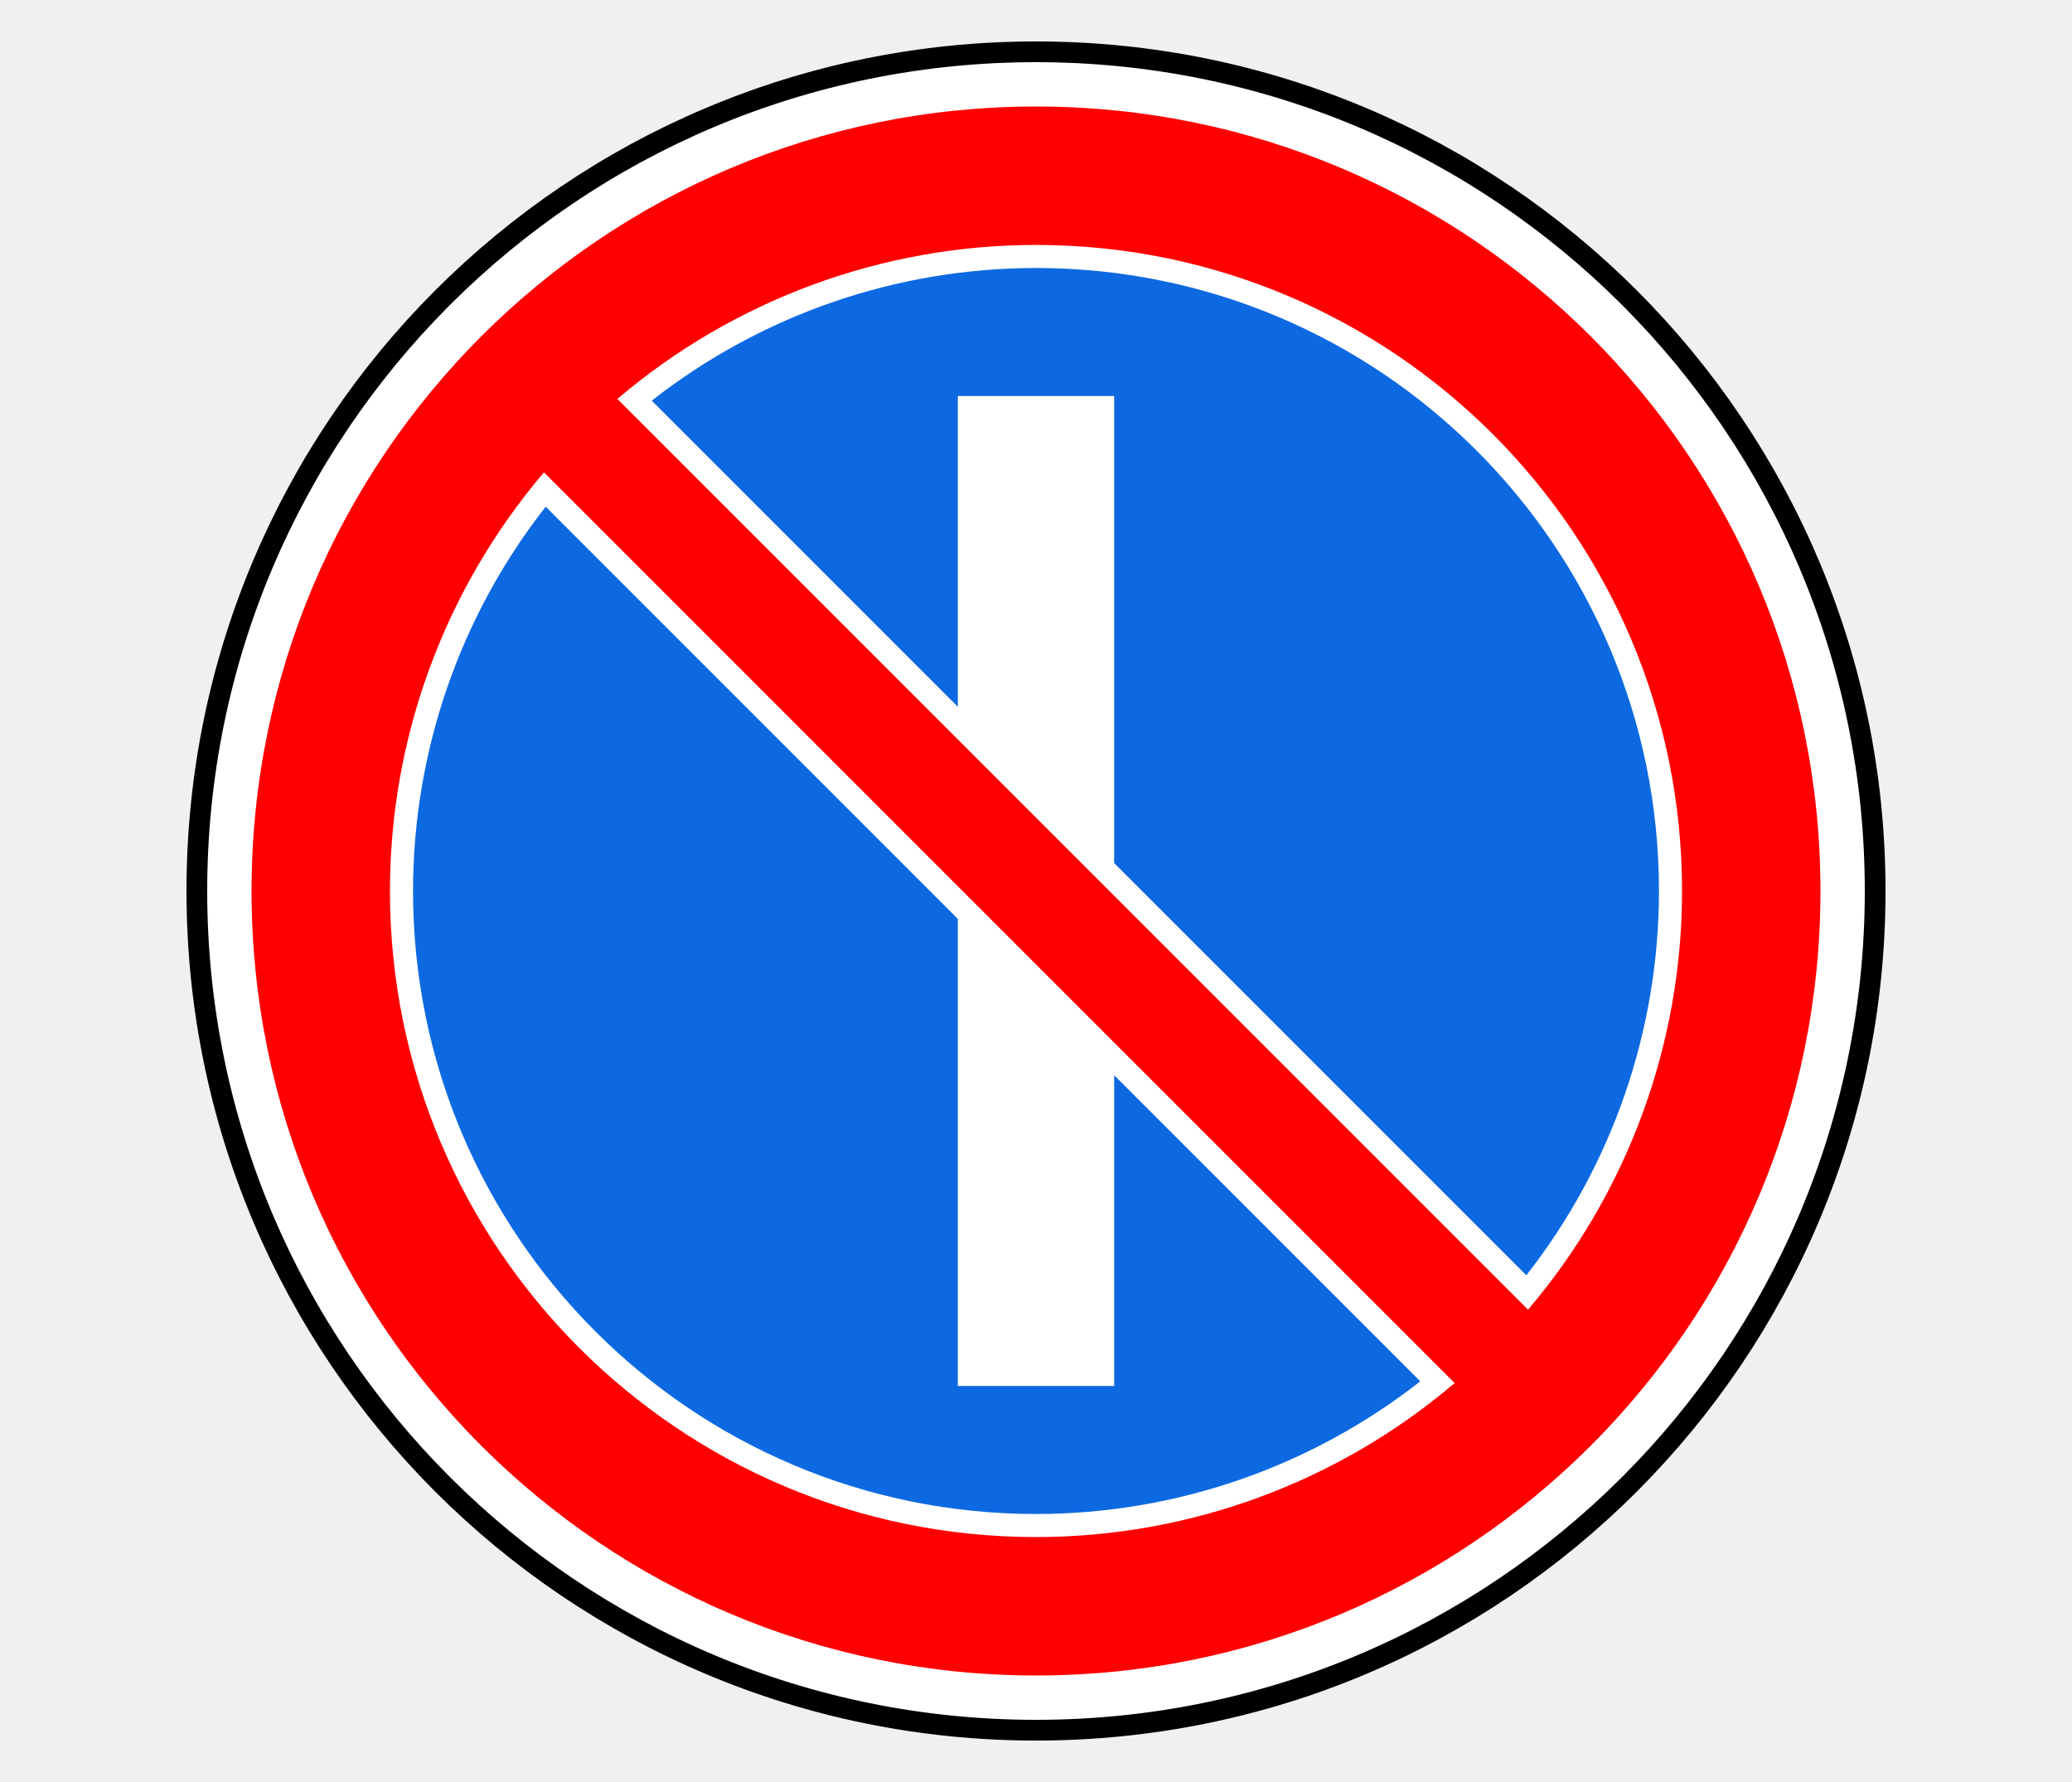
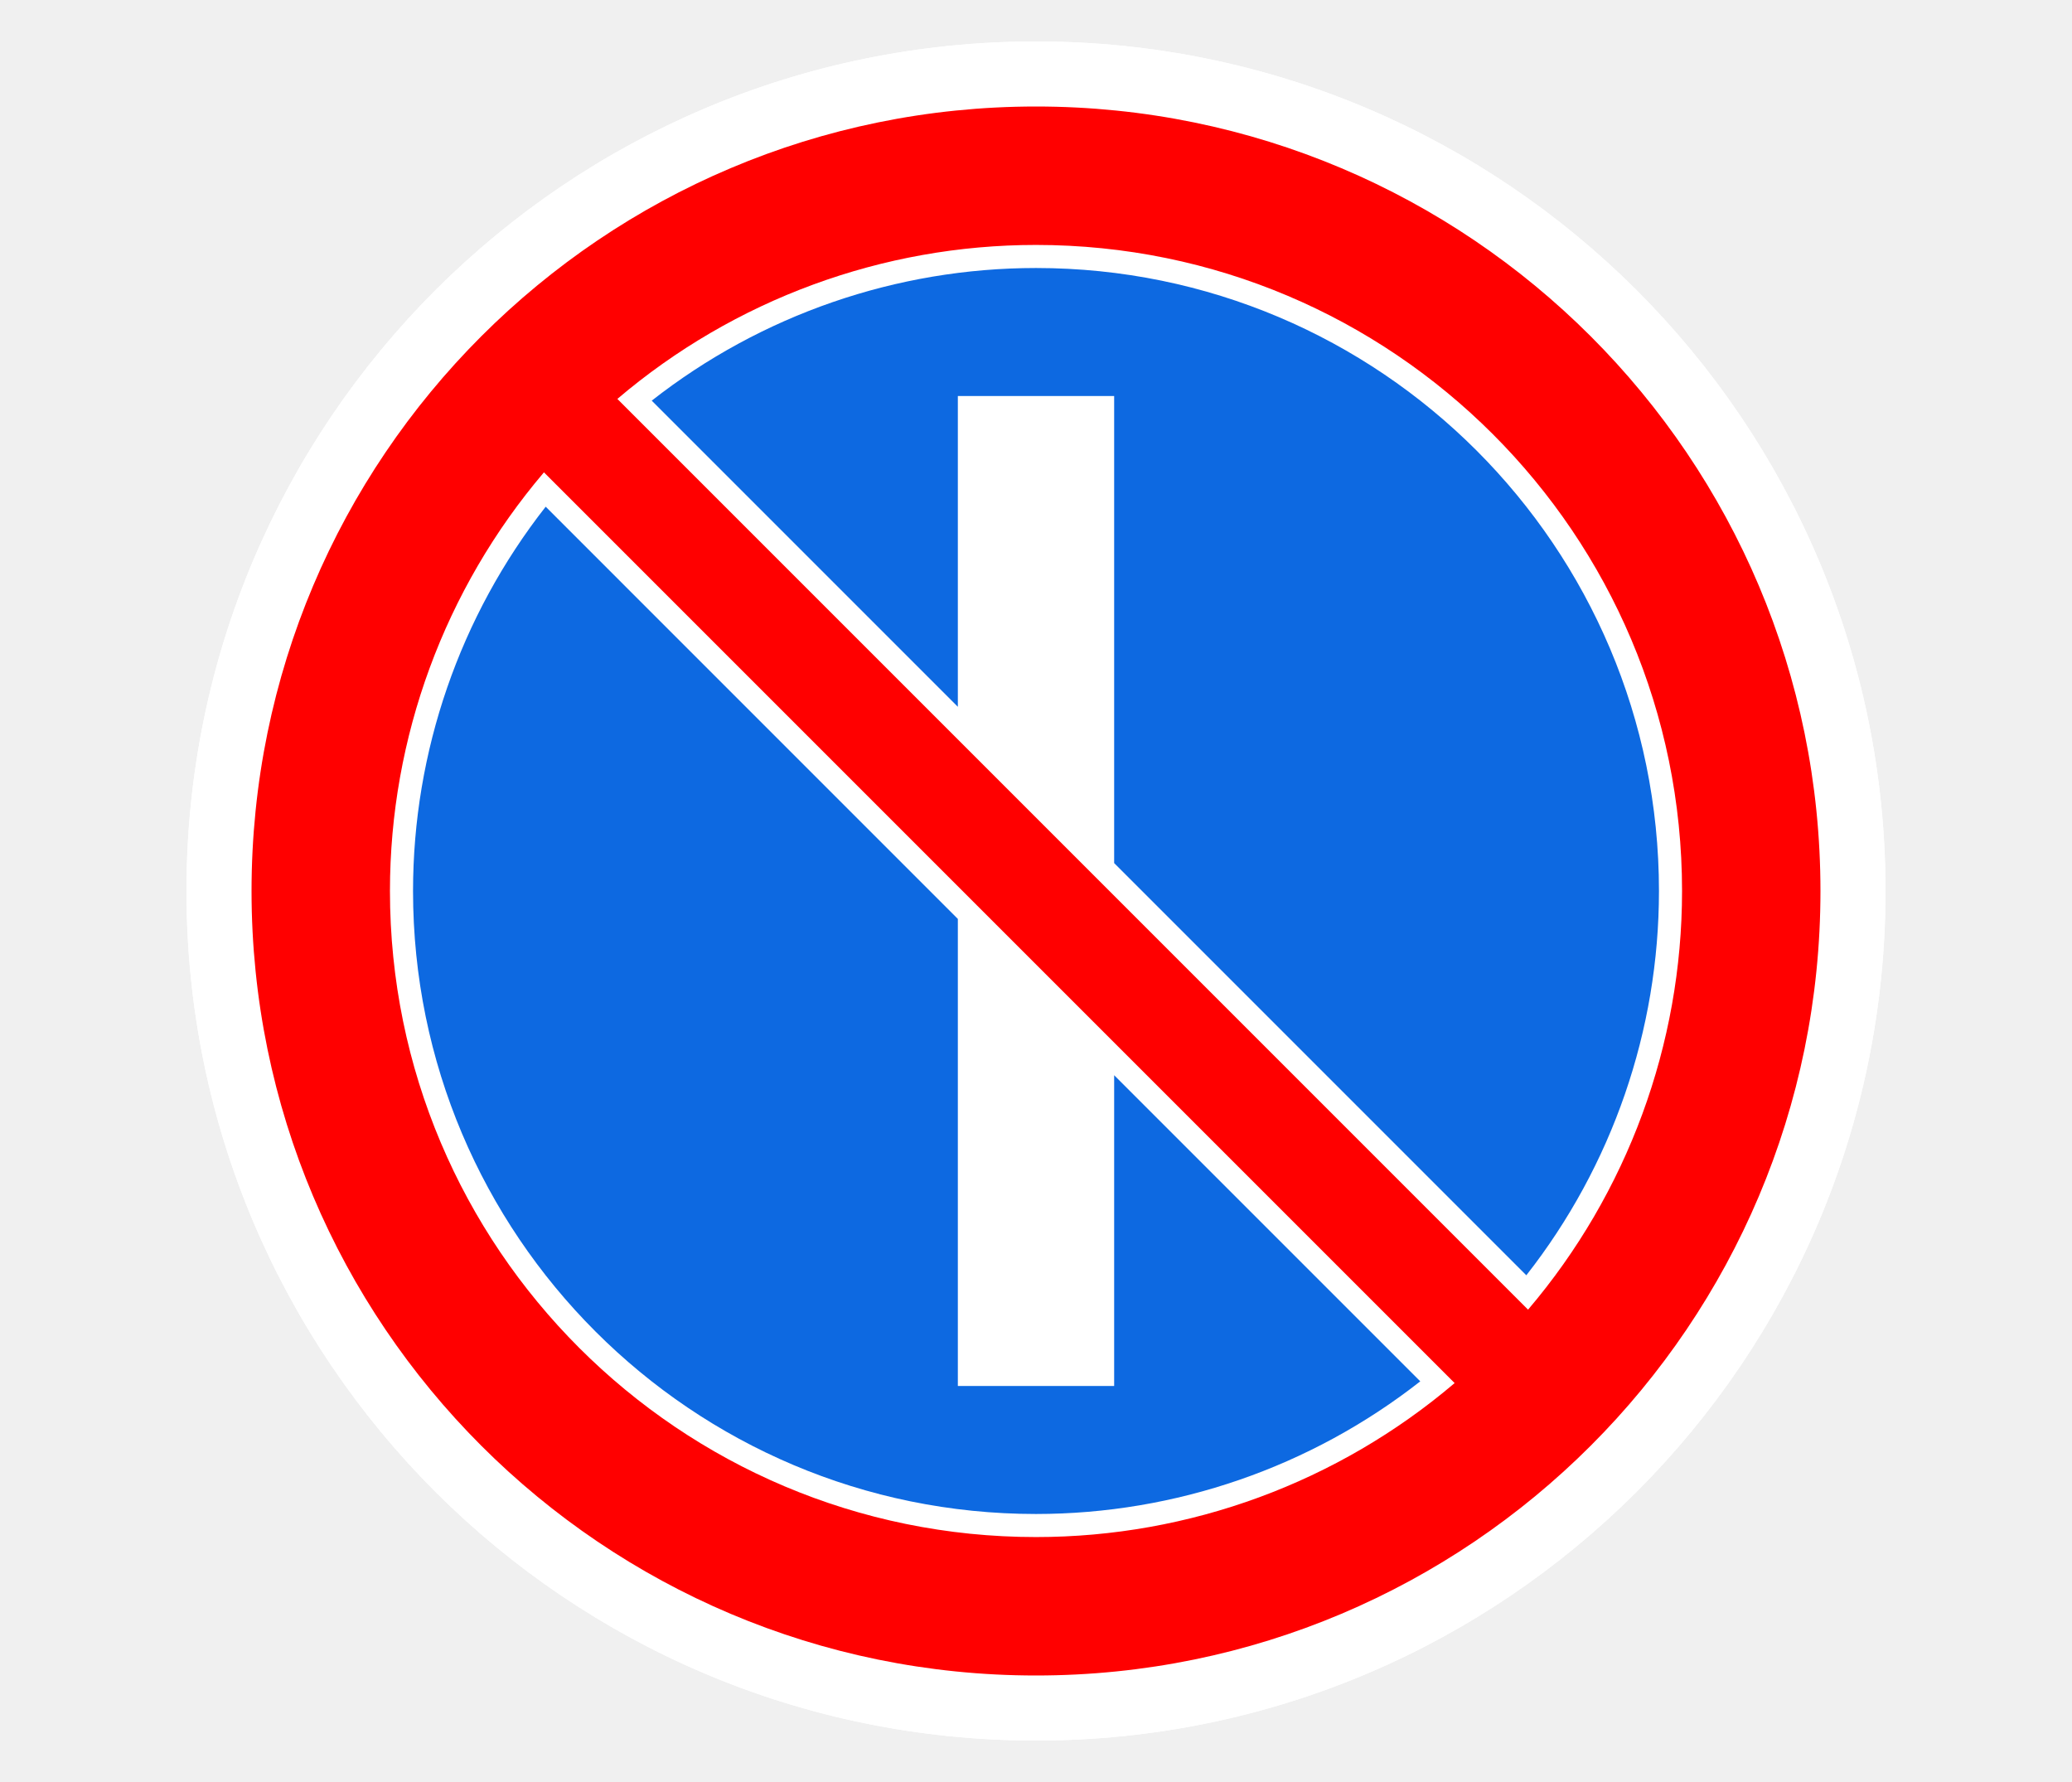
<svg xmlns="http://www.w3.org/2000/svg" width="100" height="86">
  <g transform="translate(10 3)" fill="none" fill-rule="evenodd">
+     <circle fill-rule="nonzero" fill="#FFF" stroke="#FFF" cx="40" cy="40" r="40.5" />
    <circle fill="#FFF" fill-rule="nonzero" cx="40" cy="40" r="40" />
-     <circle stroke="#000" cx="40" cy="40" r="40.5" />
+     <circle stroke="#FFF" cx="40" cy="40" r="40.5" />
    <g fill-rule="nonzero">
      <path d="M40 77.86c20.91 0 37.86-16.95 37.86-37.86S60.91 2.14 40 2.14 2.14 19.09 2.14 40 19.09 77.86 40 77.86zm20.204-14.112A31.18 31.18 0 0 1 40 71.179C22.78 71.18 8.82 57.22 8.82 40a31.18 31.18 0 0 1 7.432-20.204l43.952 43.952zM19.796 16.252A31.18 31.18 0 0 1 40 8.821C57.22 8.82 71.18 22.78 71.18 40a31.18 31.18 0 0 1-7.432 20.204L19.796 16.252z" fill="red" />
      <path d="M16.336 21.454A30.066 30.066 0 0 0 9.934 40c0 16.605 13.461 30.066 30.066 30.066a30.066 30.066 0 0 0 18.546-6.402L43.772 48.89v14.997h-7.544v-22.54L16.336 21.453zM63.664 58.546A30.066 30.066 0 0 0 70.066 40C70.066 23.395 56.605 9.934 40 9.934a30.066 30.066 0 0 0-18.546 6.402L36.228 31.11V16.113h7.544v22.54l19.892 19.893z" fill="#0D69E1" />
    </g>
  </g>
</svg>
